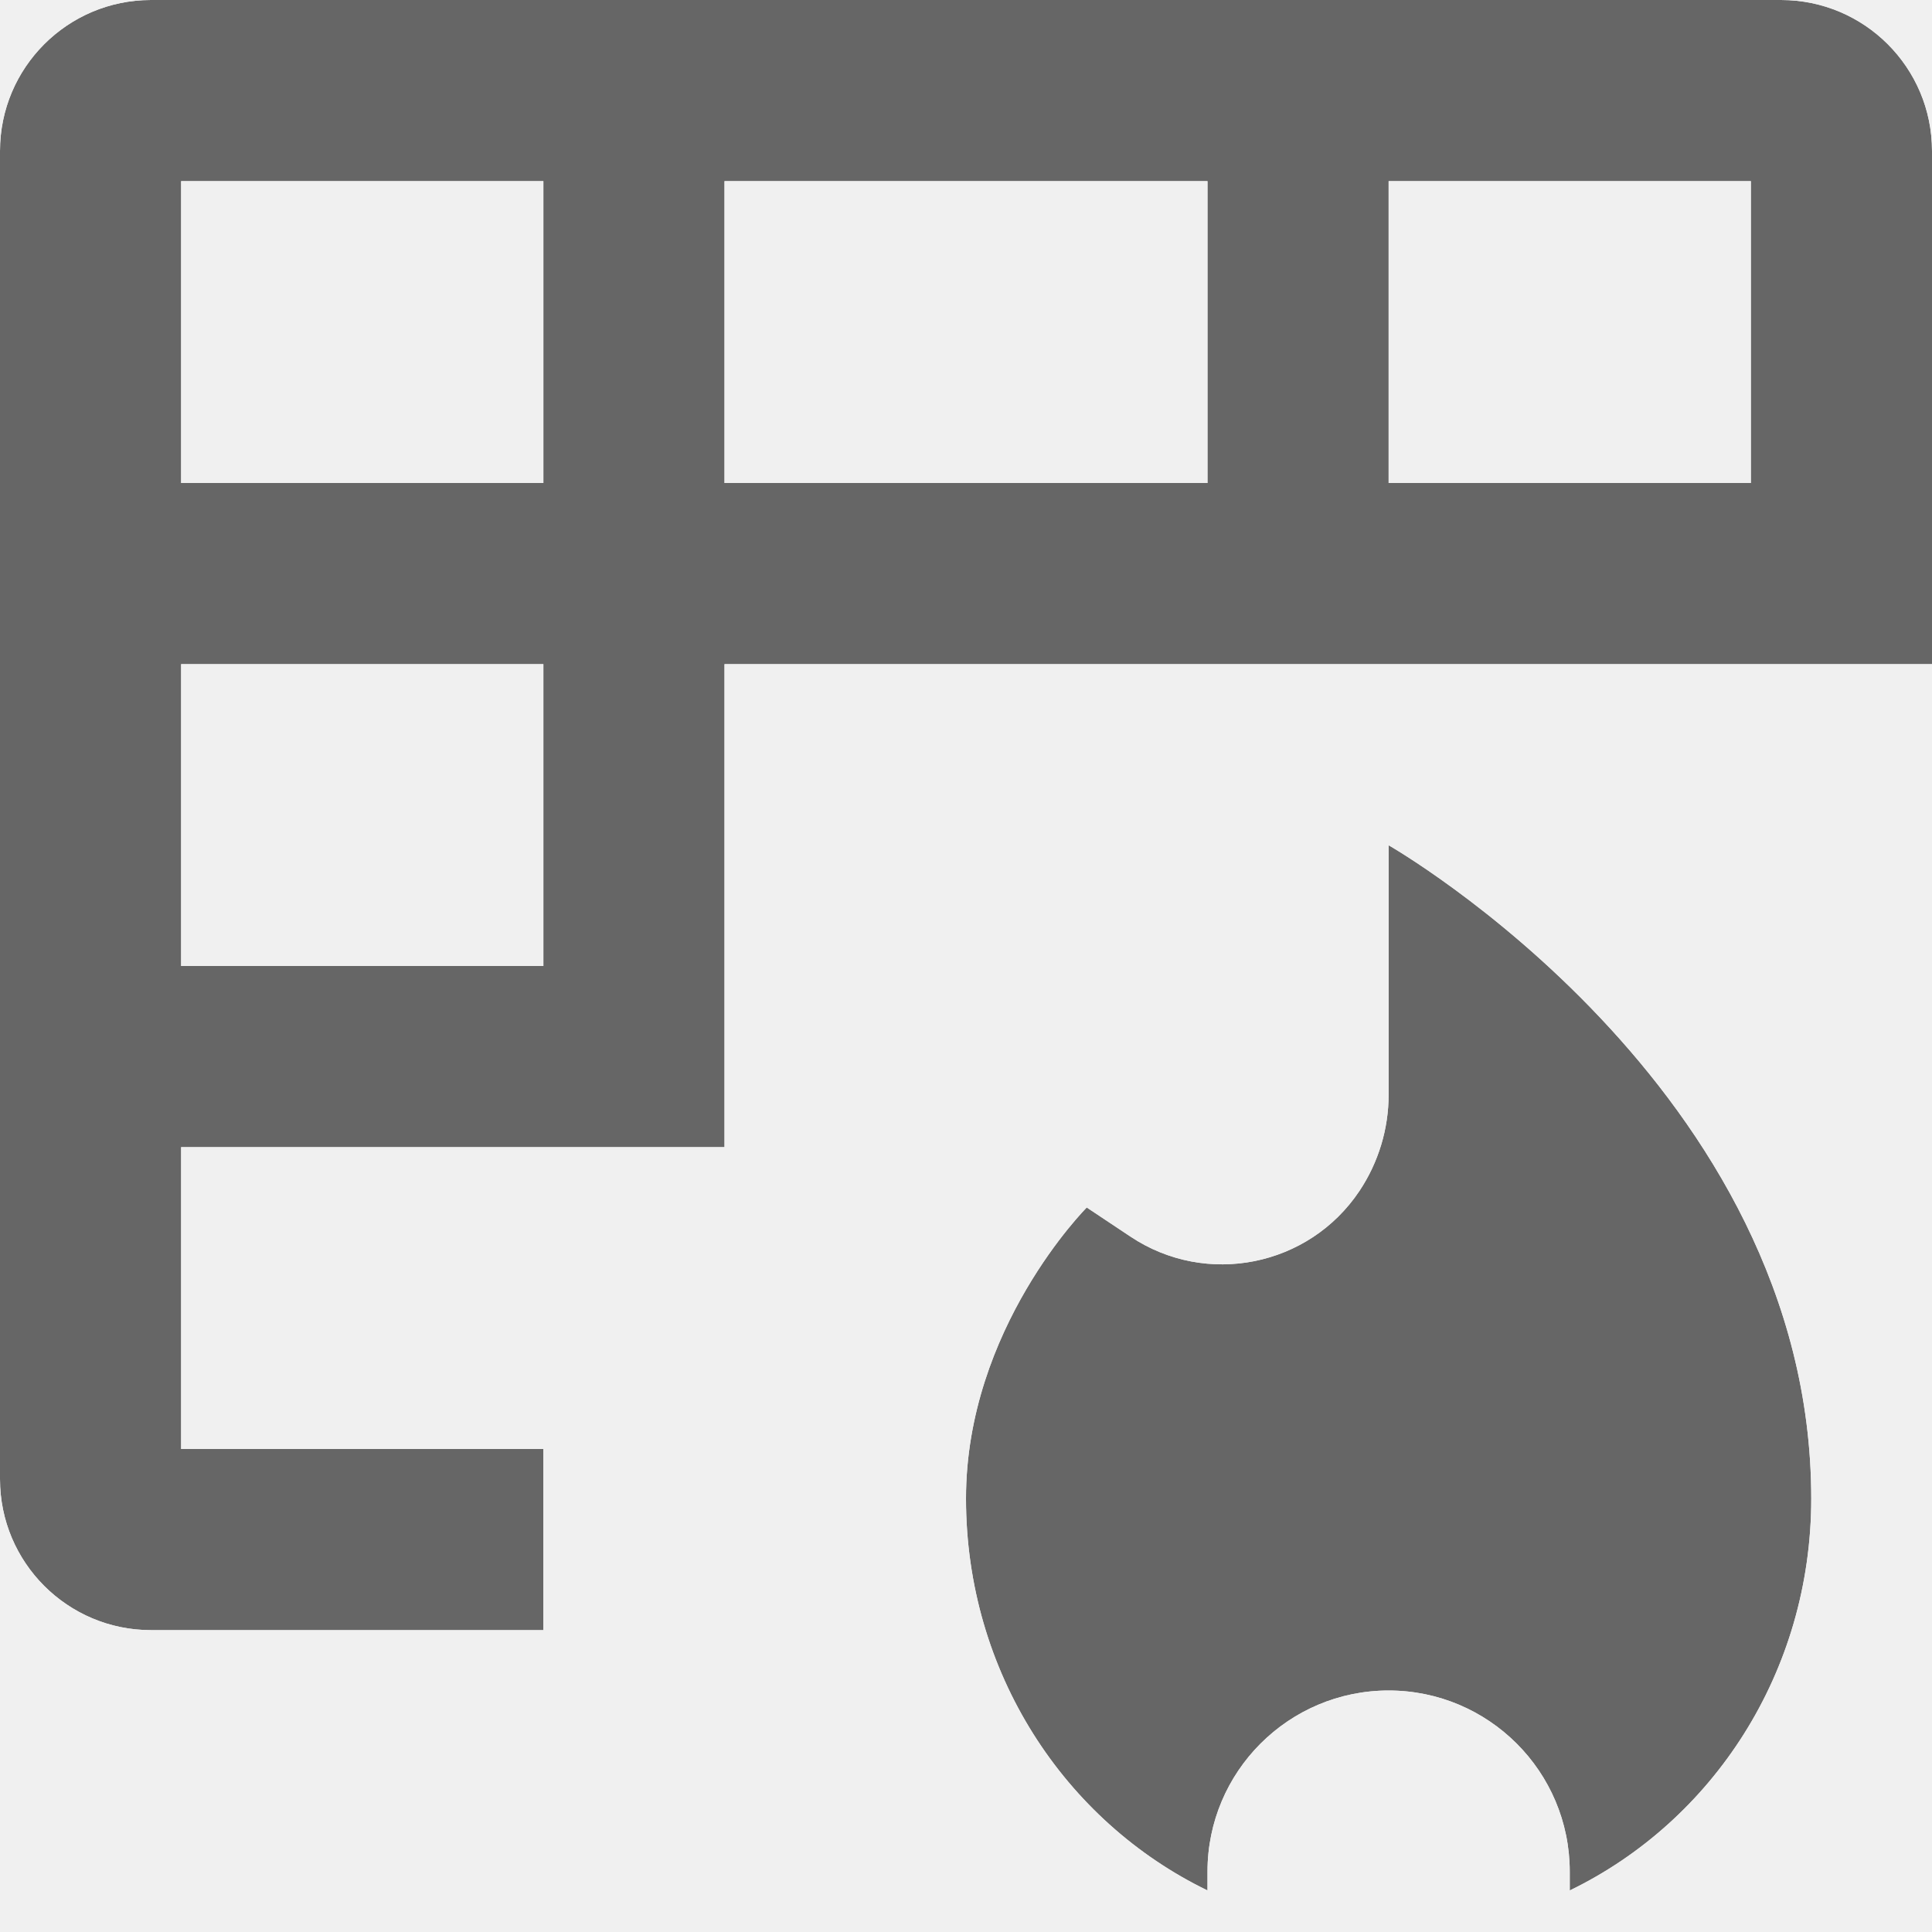
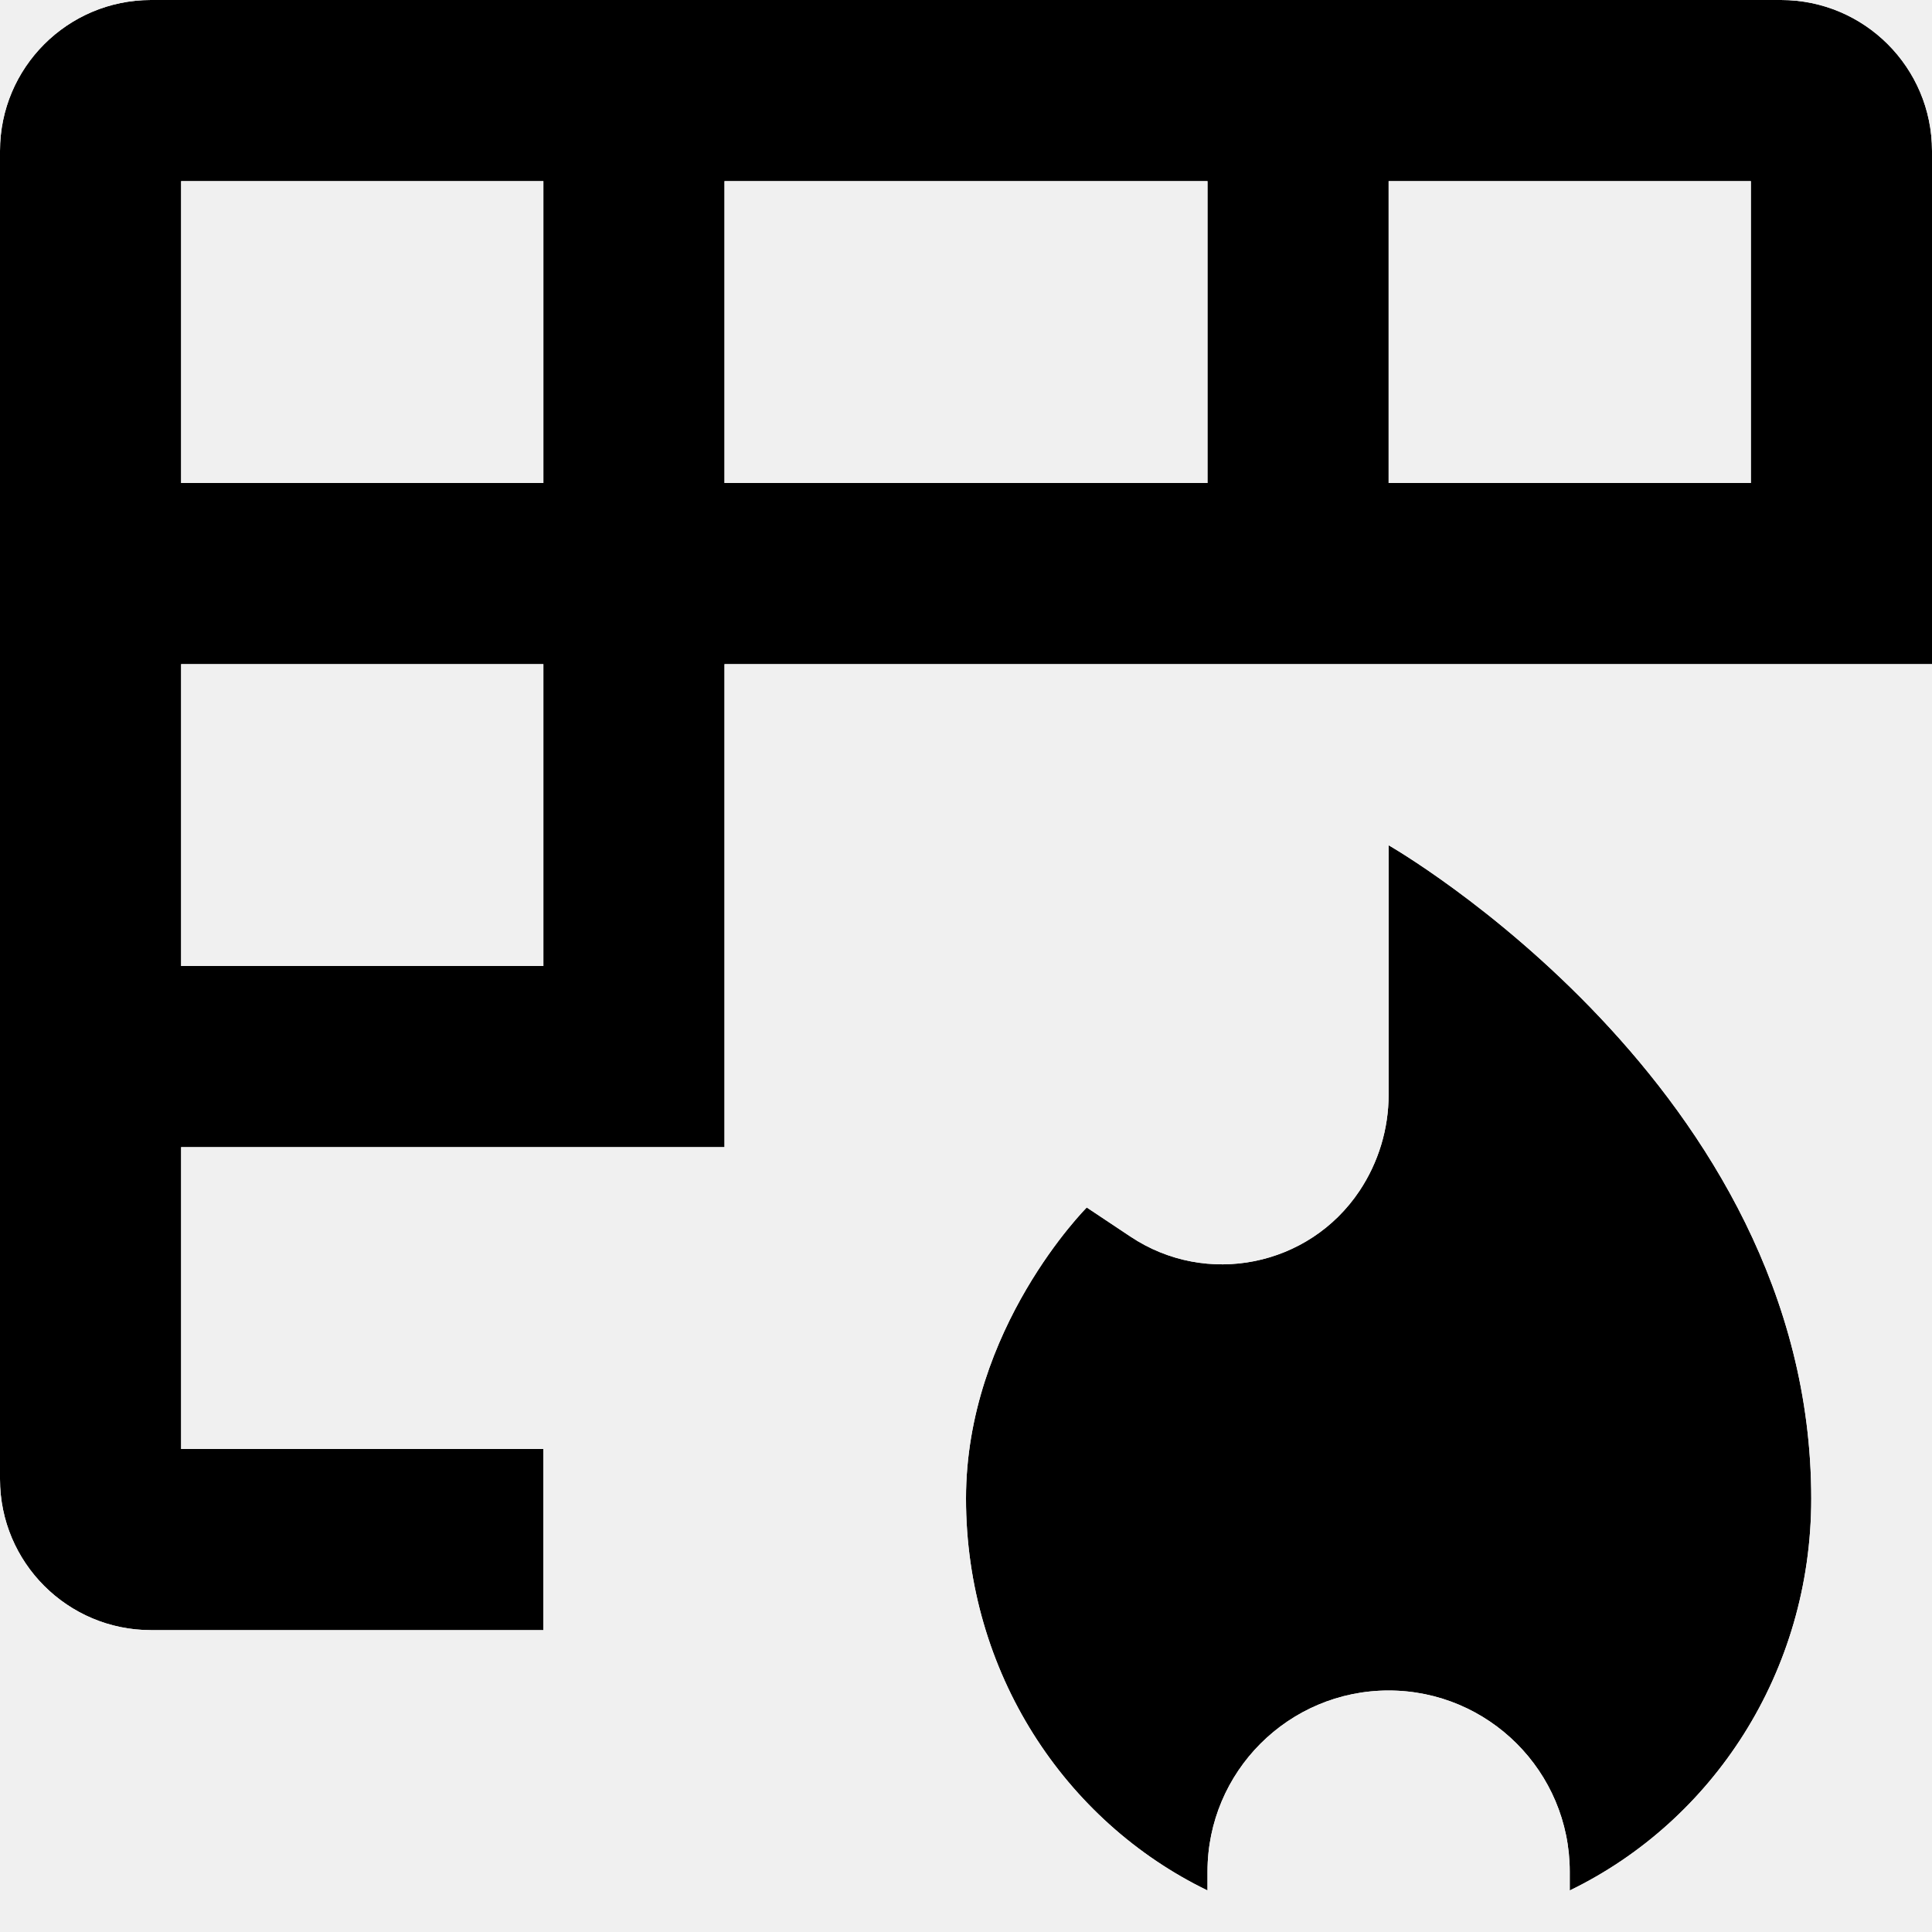
<svg aria-hidden="true" height="1em" stroke-linejoin="round" viewBox="0 0 16 16" width="1em">
  <g clip-path="url(#clip0_4629_1942)">
-     <path fill-rule="evenodd" clip-rule="evenodd" d="M0 1.25C0 0.56 0.56 0 1.25 0H14.75C15.44 0 16 0.56 16 1.25V4.75V5.5H15.25H6V8.75V9.5H5.25H1.5V12H4.5V13.5H1.25C0.56 13.5 0 12.94 0 12.25V1.25ZM1.5 8H4.5V5.5H1.5V8ZM4.5 4H1.5V1.5H4.5V4ZM6 1.5V4H10V1.5H6ZM14.5 4H11.5V1.5H14.5V4ZM9 10L9.362 10.241C9.99 10.66 10.84 10.49 11.259 9.862C11.416 9.626 11.5 9.349 11.5 9.065V7C11.5 7 15 9 15 12.41C15 13.851 14.182 15.083 13 15.656V15.5C13 14.672 12.328 14 11.5 14C10.672 14 10 14.672 10 15.5V15.656C8.818 15.083 8 13.851 8 12.41C8 11 9 10 9 10Z" fill="#666666" style="fill:#666666;fill:color(display-p3 0.4 0.4 0.4);fill-opacity:1;" mask="url(#path-1-inside-1_4629_1942)" />
+     <path fill-rule="evenodd" clip-rule="evenodd" d="M0 1.25C0 0.56 0.56 0 1.25 0H14.75C15.44 0 16 0.56 16 1.25V4.75V5.5H15.25H6V8.75V9.5H5.25H1.5V12H4.5V13.5H1.25C0.56 13.5 0 12.94 0 12.25V1.25ZM1.5 8H4.5V5.5H1.5V8ZM4.5 4H1.5V1.5H4.5V4ZM6 1.5V4H10V1.5H6ZM14.5 4H11.5V1.5H14.5V4ZM9 10L9.362 10.241C9.99 10.66 10.84 10.49 11.259 9.862C11.416 9.626 11.5 9.349 11.5 9.065V7C11.5 7 15 9 15 12.41C15 13.851 14.182 15.083 13 15.656V15.5C13 14.672 12.328 14 11.5 14C10.672 14 10 14.672 10 15.5V15.656C8.818 15.083 8 13.851 8 12.41C8 11 9 10 9 10Z" fill="currentColor" style="fill-opacity:1;" mask="url(#path-1-inside-1_4629_1942)" />
  </g>
  <defs>
    <clipPath id="clip0_4629_1942">
      <rect width="16" height="16" fill="white" style="fill:white;fill-opacity:1;" />
    </clipPath>
    <mask id="path-1-inside-1_4629_1942" fill="white">
      <path fill-rule="evenodd" clip-rule="evenodd" d="M0 1.25C0 0.56 0.56 0 1.25 0H14.75C15.44 0 16 0.56 16 1.25V4.75V5.5H15.25H6V8.75V9.5H5.25H1.5V12H4.5V13.5H1.25C0.56 13.5 0 12.94 0 12.25V1.25ZM1.5 8H4.5V5.5H1.5V8ZM4.5 4H1.5V1.5H4.5V4ZM6 1.5V4H10V1.5H6ZM14.5 4H11.5V1.5H14.5V4ZM9 10L9.362 10.241C9.99 10.66 10.84 10.49 11.259 9.862C11.416 9.626 11.5 9.349 11.5 9.065V7C11.5 7 15 9 15 12.41C15 13.851 14.182 15.083 13 15.656V15.5C13 14.672 12.328 14 11.5 14C10.672 14 10 14.672 10 15.5V15.656C8.818 15.083 8 13.851 8 12.41C8 11 9 10 9 10Z" />
    </mask>
  </defs>
</svg>
